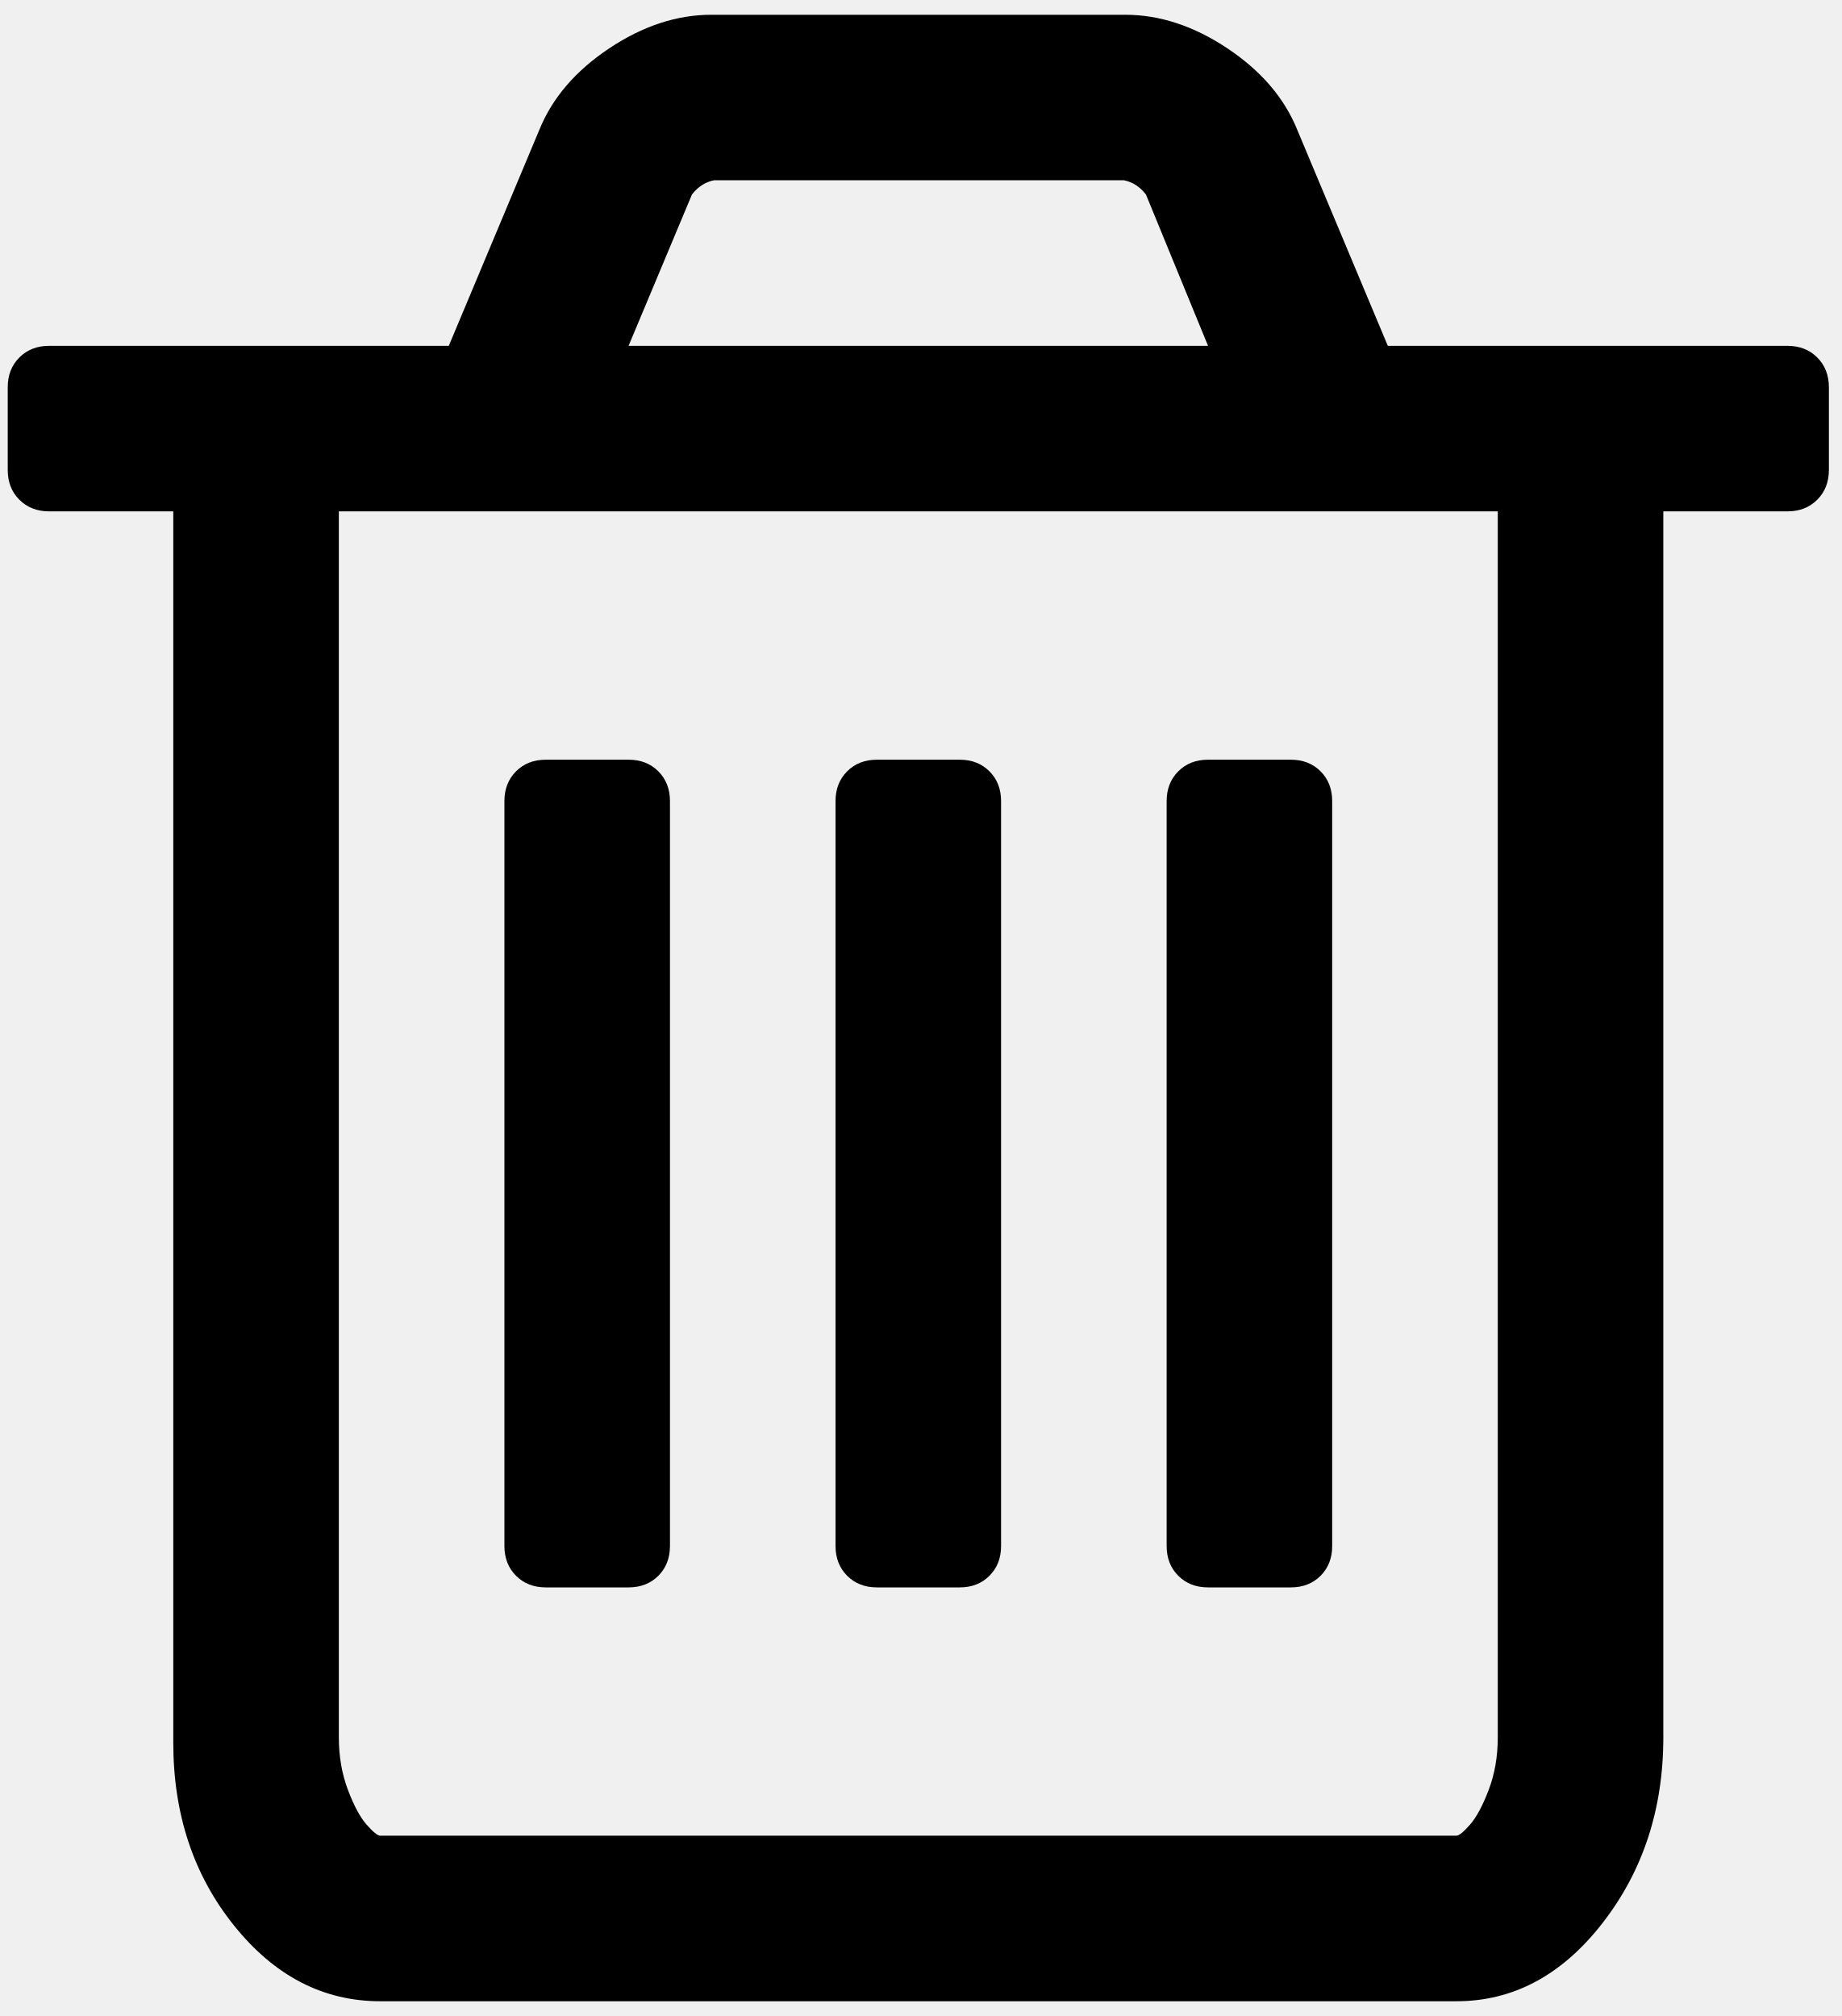
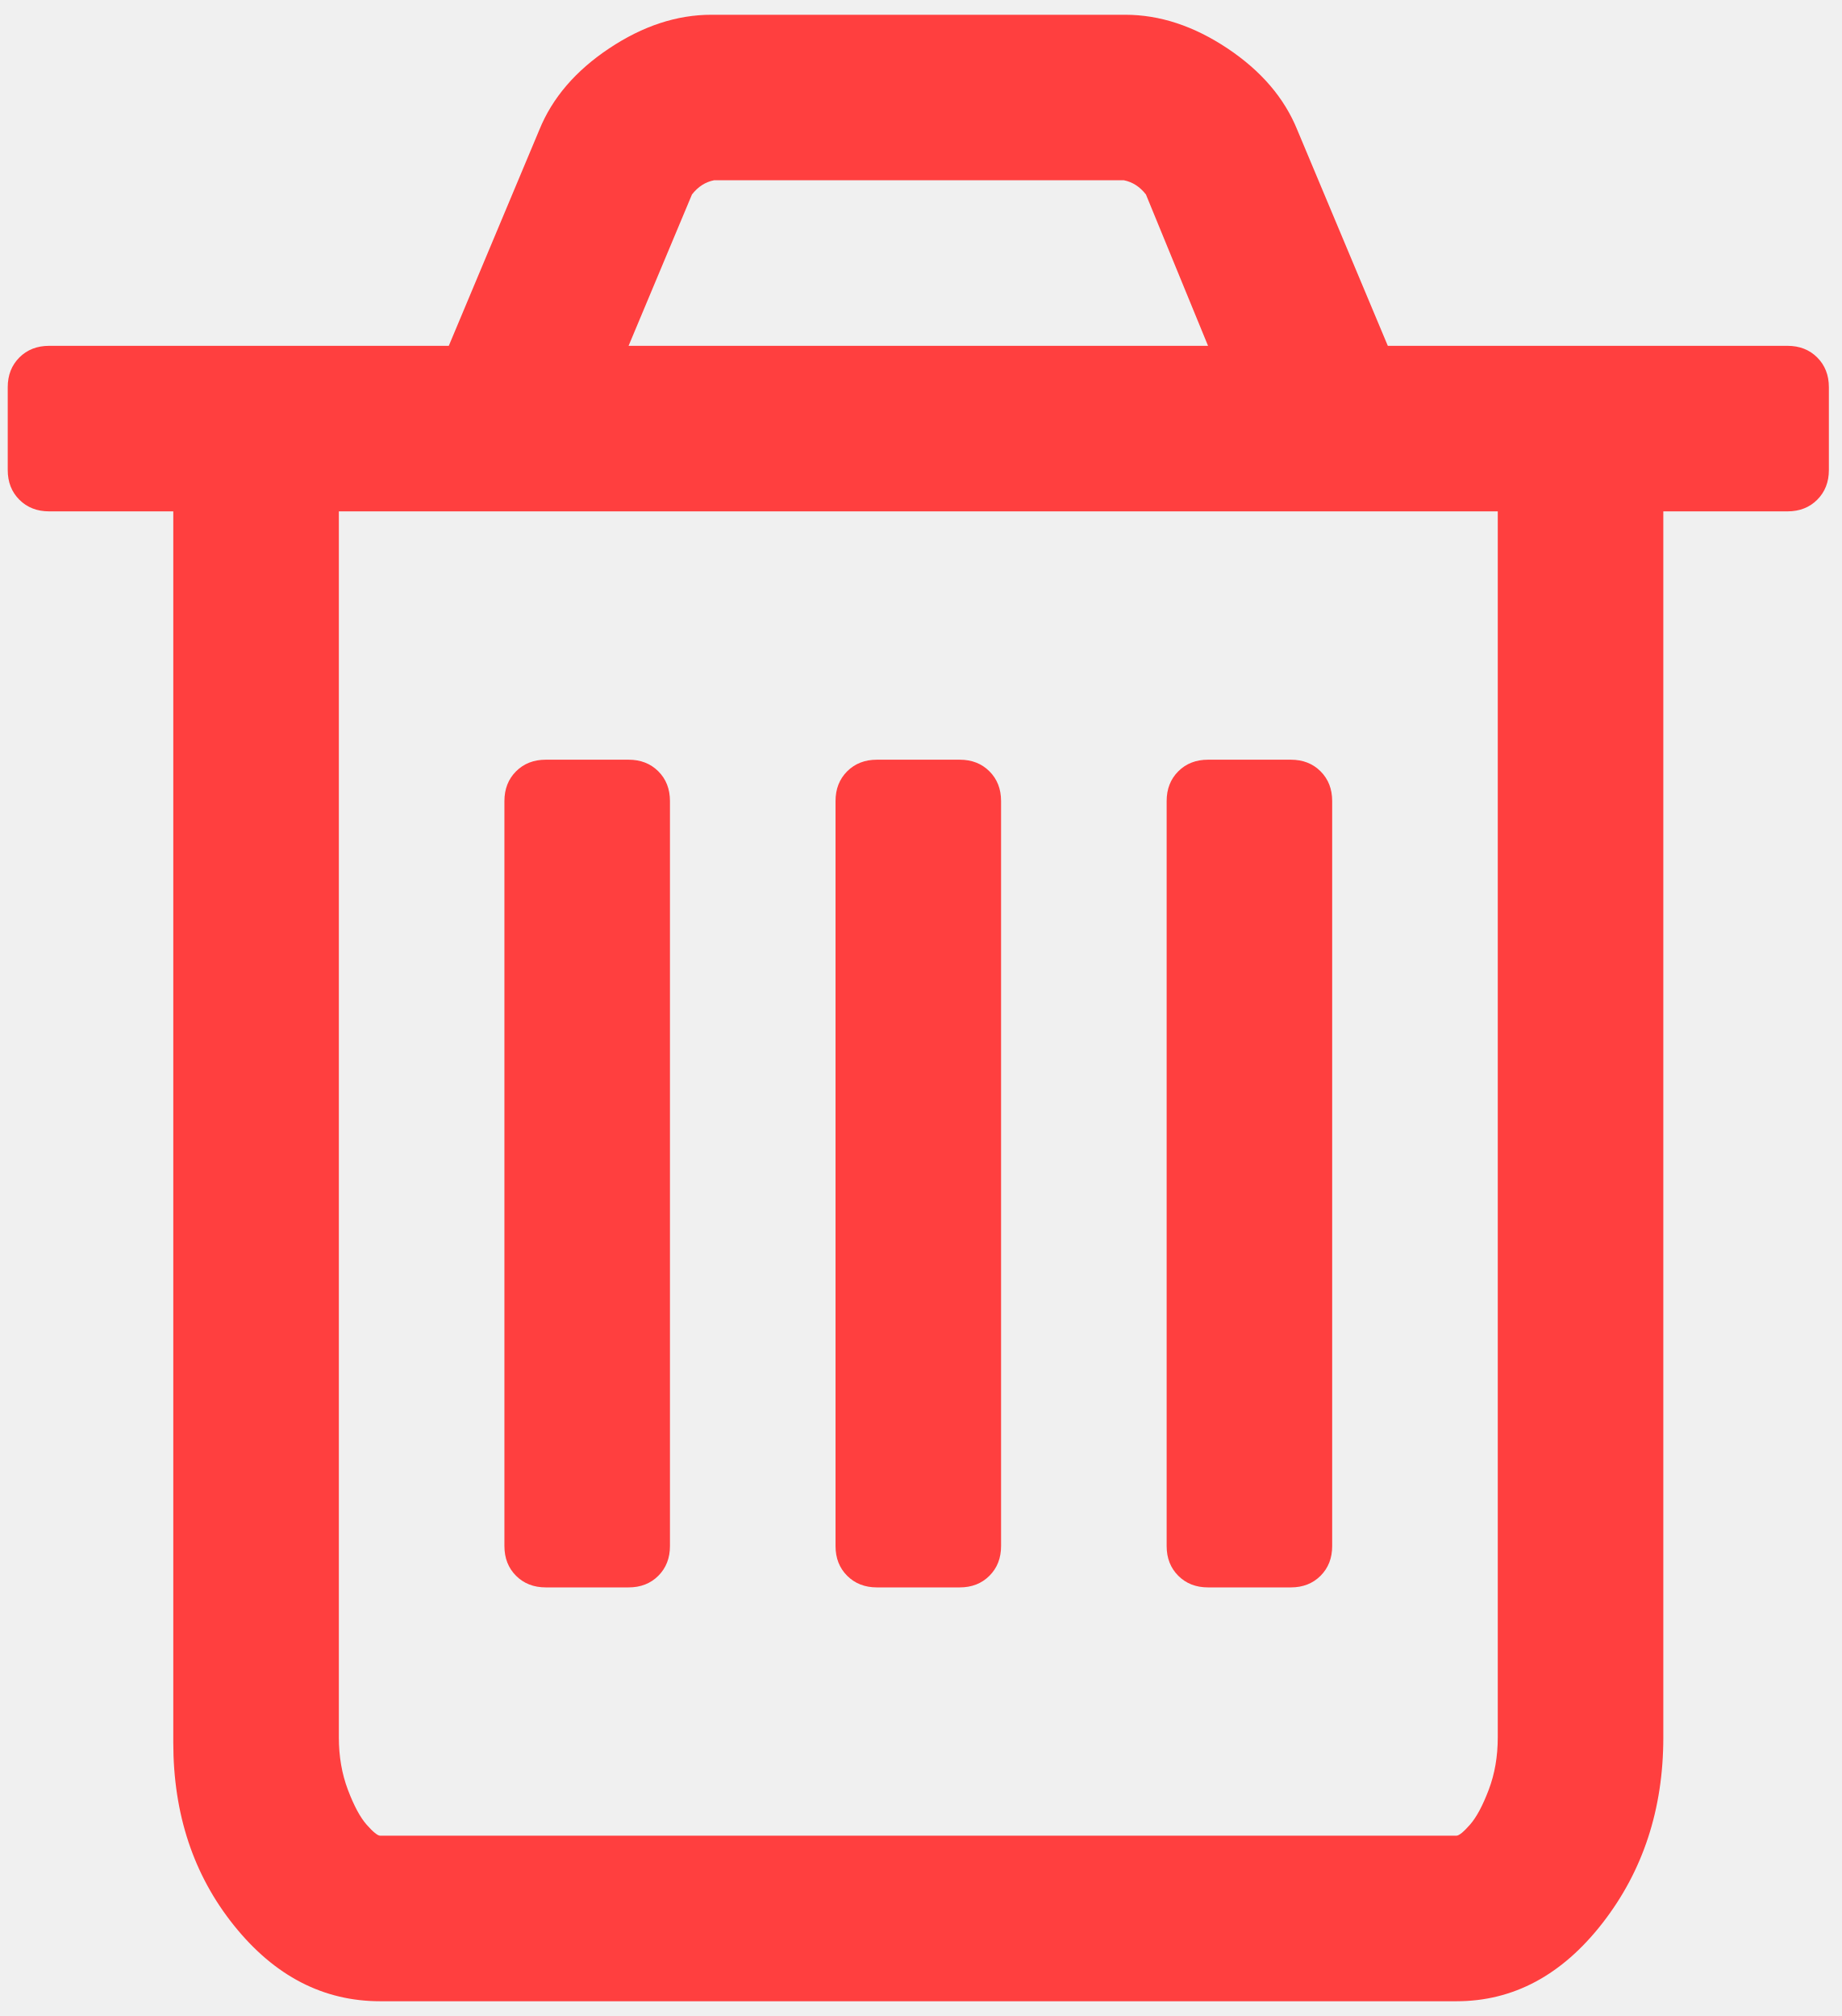
<svg xmlns="http://www.w3.org/2000/svg" width="116px" height="127px" viewBox="0 0 116 127" version="1.1">
  <defs />
  <g id="Page-1" stroke="none" stroke-width="1" fill="none" fill-rule="evenodd">
    <g id="Font-Awesome-Icon-Pack" transform="translate(-2558, -1967)" fill="#ffffff">
      <g id="trash29" transform="translate(2558.844, 1967.5)">
        <g id="Group" fill="none">
-           <path d="M113.623,22.019 C113.135,21.531 112.51,21.286 111.75,21.286 L86.574,21.286 L80.871,7.681 C80.057,5.671 78.591,3.96 76.473,2.548 C74.354,1.136 72.208,0.43 70.035,0.43 L43.964,0.43 C41.792,0.43 39.646,1.136 37.528,2.548 C35.409,3.96 33.943,5.671 33.128,7.681 L27.425,21.286 L2.25,21.286 C1.489,21.286 0.865,21.531 0.376,22.019 C-0.112,22.508 -0.357,23.133 -0.357,23.893 L-0.357,29.108 C-0.357,29.868 -0.113,30.493 0.376,30.981 C0.865,31.47 1.49,31.714 2.25,31.714 L10.071,31.714 L10.071,109.276 C10.071,113.785 11.347,117.628 13.9,120.804 C16.453,123.983 19.522,125.571 23.107,125.571 L90.893,125.571 C94.479,125.571 97.547,123.928 100.1,120.643 C102.653,117.356 103.928,113.459 103.928,108.952 L103.928,31.714 L111.75,31.714 C112.51,31.714 113.135,31.47 113.623,30.981 C114.111,30.493 114.357,29.868 114.357,29.108 L114.357,23.893 C114.357,23.133 114.111,22.508 113.623,22.019 L113.623,22.019 Z M42.742,11.753 C43.122,11.264 43.584,10.965 44.127,10.857 L69.954,10.857 C70.497,10.966 70.959,11.265 71.339,11.753 L75.25,21.285 L38.75,21.285 L42.742,11.753 L42.742,11.753 Z M93.5,108.951 C93.5,110.146 93.311,111.246 92.93,112.25 C92.549,113.255 92.155,113.988 91.748,114.45 C91.341,114.912 91.057,115.142 90.893,115.142 L23.107,115.142 C22.944,115.142 22.66,114.912 22.252,114.45 C21.844,113.988 21.45,113.255 21.07,112.25 C20.69,111.246 20.5,110.145 20.5,108.951 L20.5,31.714 L93.5,31.714 L93.5,108.951 L93.5,108.951 Z" id="Shape" fill="#000000" />
-           <path d="M33.536,99.5 L38.75,99.5 C39.511,99.5 40.136,99.256 40.624,98.768 C41.112,98.278 41.357,97.655 41.357,96.893 L41.357,49.964 C41.357,49.204 41.112,48.579 40.624,48.09 C40.135,47.602 39.511,47.358 38.75,47.358 L33.536,47.358 C32.775,47.358 32.151,47.602 31.662,48.09 C31.174,48.579 30.929,49.204 30.929,49.964 L30.929,96.893 C30.929,97.655 31.173,98.278 31.662,98.768 C32.151,99.256 32.775,99.5 33.536,99.5 L33.536,99.5 Z" id="Shape" fill="#000000" />
-           <path d="M54.393,99.5 L59.607,99.5 C60.368,99.5 60.993,99.256 61.48,98.768 C61.97,98.278 62.213,97.655 62.213,96.893 L62.213,49.964 C62.213,49.204 61.97,48.579 61.48,48.09 C60.993,47.602 60.368,47.358 59.607,47.358 L54.393,47.358 C53.633,47.358 53.008,47.602 52.519,48.09 C52.03,48.579 51.786,49.204 51.786,49.964 L51.786,96.893 C51.786,97.655 52.03,98.278 52.519,98.768 C53.008,99.256 53.633,99.5 54.393,99.5 L54.393,99.5 Z" id="Shape" fill="#000000" />
-           <path d="M75.25,99.5 L80.464,99.5 C81.225,99.5 81.85,99.256 82.338,98.768 C82.826,98.278 83.07,97.655 83.07,96.893 L83.07,49.964 C83.07,49.204 82.826,48.579 82.338,48.09 C81.85,47.602 81.225,47.358 80.464,47.358 L75.25,47.358 C74.489,47.358 73.865,47.602 73.376,48.09 C72.887,48.579 72.643,49.204 72.643,49.964 L72.643,96.893 C72.643,97.655 72.887,98.278 73.376,98.768 C73.865,99.256 74.489,99.5 75.25,99.5 L75.25,99.5 Z" id="Shape" fill="#000000" />
+           <path d="M113.623,22.019 C113.135,21.531 112.51,21.286 111.75,21.286 L86.574,21.286 L80.871,7.681 C80.057,5.671 78.591,3.96 76.473,2.548 C74.354,1.136 72.208,0.43 70.035,0.43 L43.964,0.43 C41.792,0.43 39.646,1.136 37.528,2.548 C35.409,3.96 33.943,5.671 33.128,7.681 L27.425,21.286 L2.25,21.286 C1.489,21.286 0.865,21.531 0.376,22.019 C-0.112,22.508 -0.357,23.133 -0.357,23.893 L-0.357,29.108 C-0.357,29.868 -0.113,30.493 0.376,30.981 C0.865,31.47 1.49,31.714 2.25,31.714 L10.071,31.714 L10.071,109.276 C10.071,113.785 11.347,117.628 13.9,120.804 C16.453,123.983 19.522,125.571 23.107,125.571 L90.893,125.571 C94.479,125.571 97.547,123.928 100.1,120.643 C102.653,117.356 103.928,113.459 103.928,108.952 L103.928,31.714 L111.75,31.714 C112.51,31.714 113.135,31.47 113.623,30.981 C114.111,30.493 114.357,29.868 114.357,29.108 L114.357,23.893 C114.357,23.133 114.111,22.508 113.623,22.019 L113.623,22.019 Z M42.742,11.753 C43.122,11.264 43.584,10.965 44.127,10.857 L69.954,10.857 C70.497,10.966 70.959,11.265 71.339,11.753 L75.25,21.285 L38.75,21.285 L42.742,11.753 L42.742,11.753 Z M93.5,108.951 C93.5,110.146 93.311,111.246 92.93,112.25 C92.549,113.255 92.155,113.988 91.748,114.45 C91.341,114.912 91.057,115.142 90.893,115.142 L23.107,115.142 C22.944,115.142 22.66,114.912 22.252,114.45 C21.844,113.988 21.45,113.255 21.07,112.25 C20.69,111.246 20.5,110.145 20.5,108.951 L20.5,31.714 L93.5,31.714 L93.5,108.951 L93.5,108.951 Z" id="Shape" fill="#ff3f3f" />
+           <path d="M33.536,99.5 L38.75,99.5 C39.511,99.5 40.136,99.256 40.624,98.768 C41.112,98.278 41.357,97.655 41.357,96.893 L41.357,49.964 C41.357,49.204 41.112,48.579 40.624,48.09 C40.135,47.602 39.511,47.358 38.75,47.358 L33.536,47.358 C32.775,47.358 32.151,47.602 31.662,48.09 C31.174,48.579 30.929,49.204 30.929,49.964 L30.929,96.893 C30.929,97.655 31.173,98.278 31.662,98.768 C32.151,99.256 32.775,99.5 33.536,99.5 L33.536,99.5 Z" id="Shape" fill="#ff3f3f" />
+           <path d="M54.393,99.5 L59.607,99.5 C60.368,99.5 60.993,99.256 61.48,98.768 C61.97,98.278 62.213,97.655 62.213,96.893 L62.213,49.964 C62.213,49.204 61.97,48.579 61.48,48.09 C60.993,47.602 60.368,47.358 59.607,47.358 L54.393,47.358 C53.633,47.358 53.008,47.602 52.519,48.09 C52.03,48.579 51.786,49.204 51.786,49.964 L51.786,96.893 C51.786,97.655 52.03,98.278 52.519,98.768 C53.008,99.256 53.633,99.5 54.393,99.5 L54.393,99.5 Z" id="Shape" fill="#ff3f3f" />
+           <path d="M75.25,99.5 L80.464,99.5 C81.225,99.5 81.85,99.256 82.338,98.768 C82.826,98.278 83.07,97.655 83.07,96.893 L83.07,49.964 C83.07,49.204 82.826,48.579 82.338,48.09 C81.85,47.602 81.225,47.358 80.464,47.358 L75.25,47.358 C74.489,47.358 73.865,47.602 73.376,48.09 C72.887,48.579 72.643,49.204 72.643,49.964 L72.643,96.893 C72.643,97.655 72.887,98.278 73.376,98.768 C73.865,99.256 74.489,99.5 75.25,99.5 L75.25,99.5 Z" id="Shape" fill="#ff3f3f" />
        </g>
      </g>
    </g>
  </g>
</svg>
